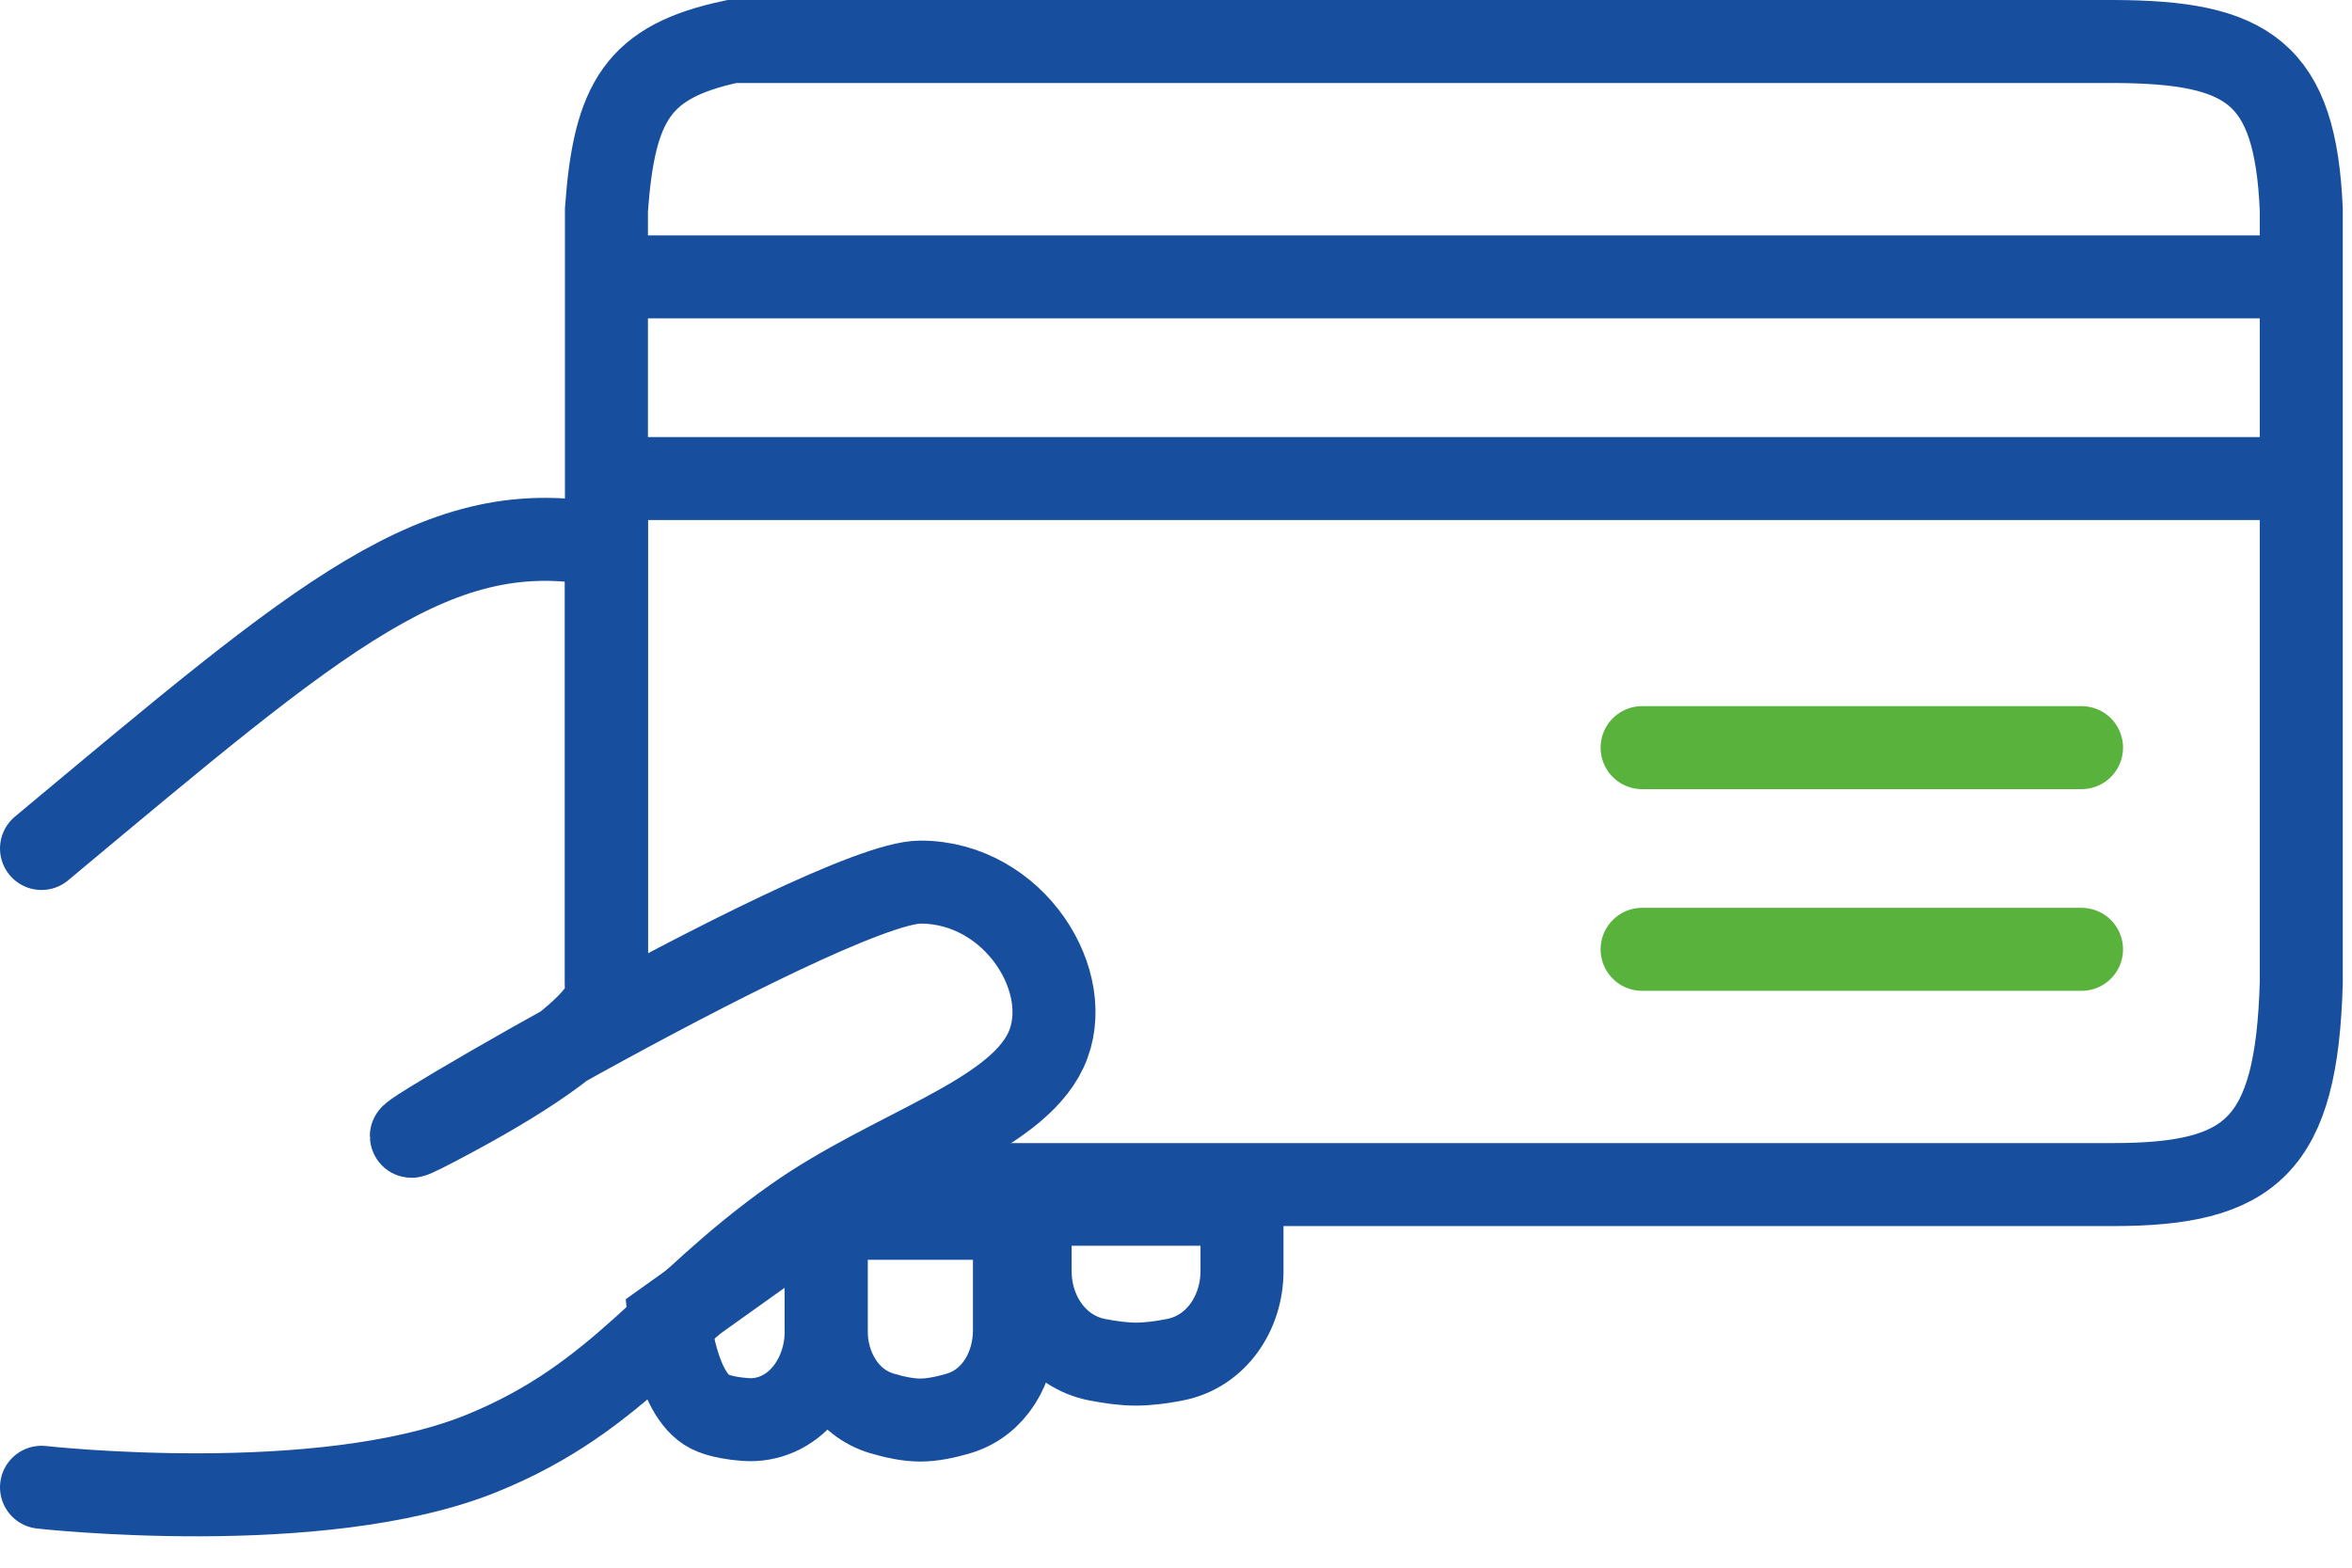
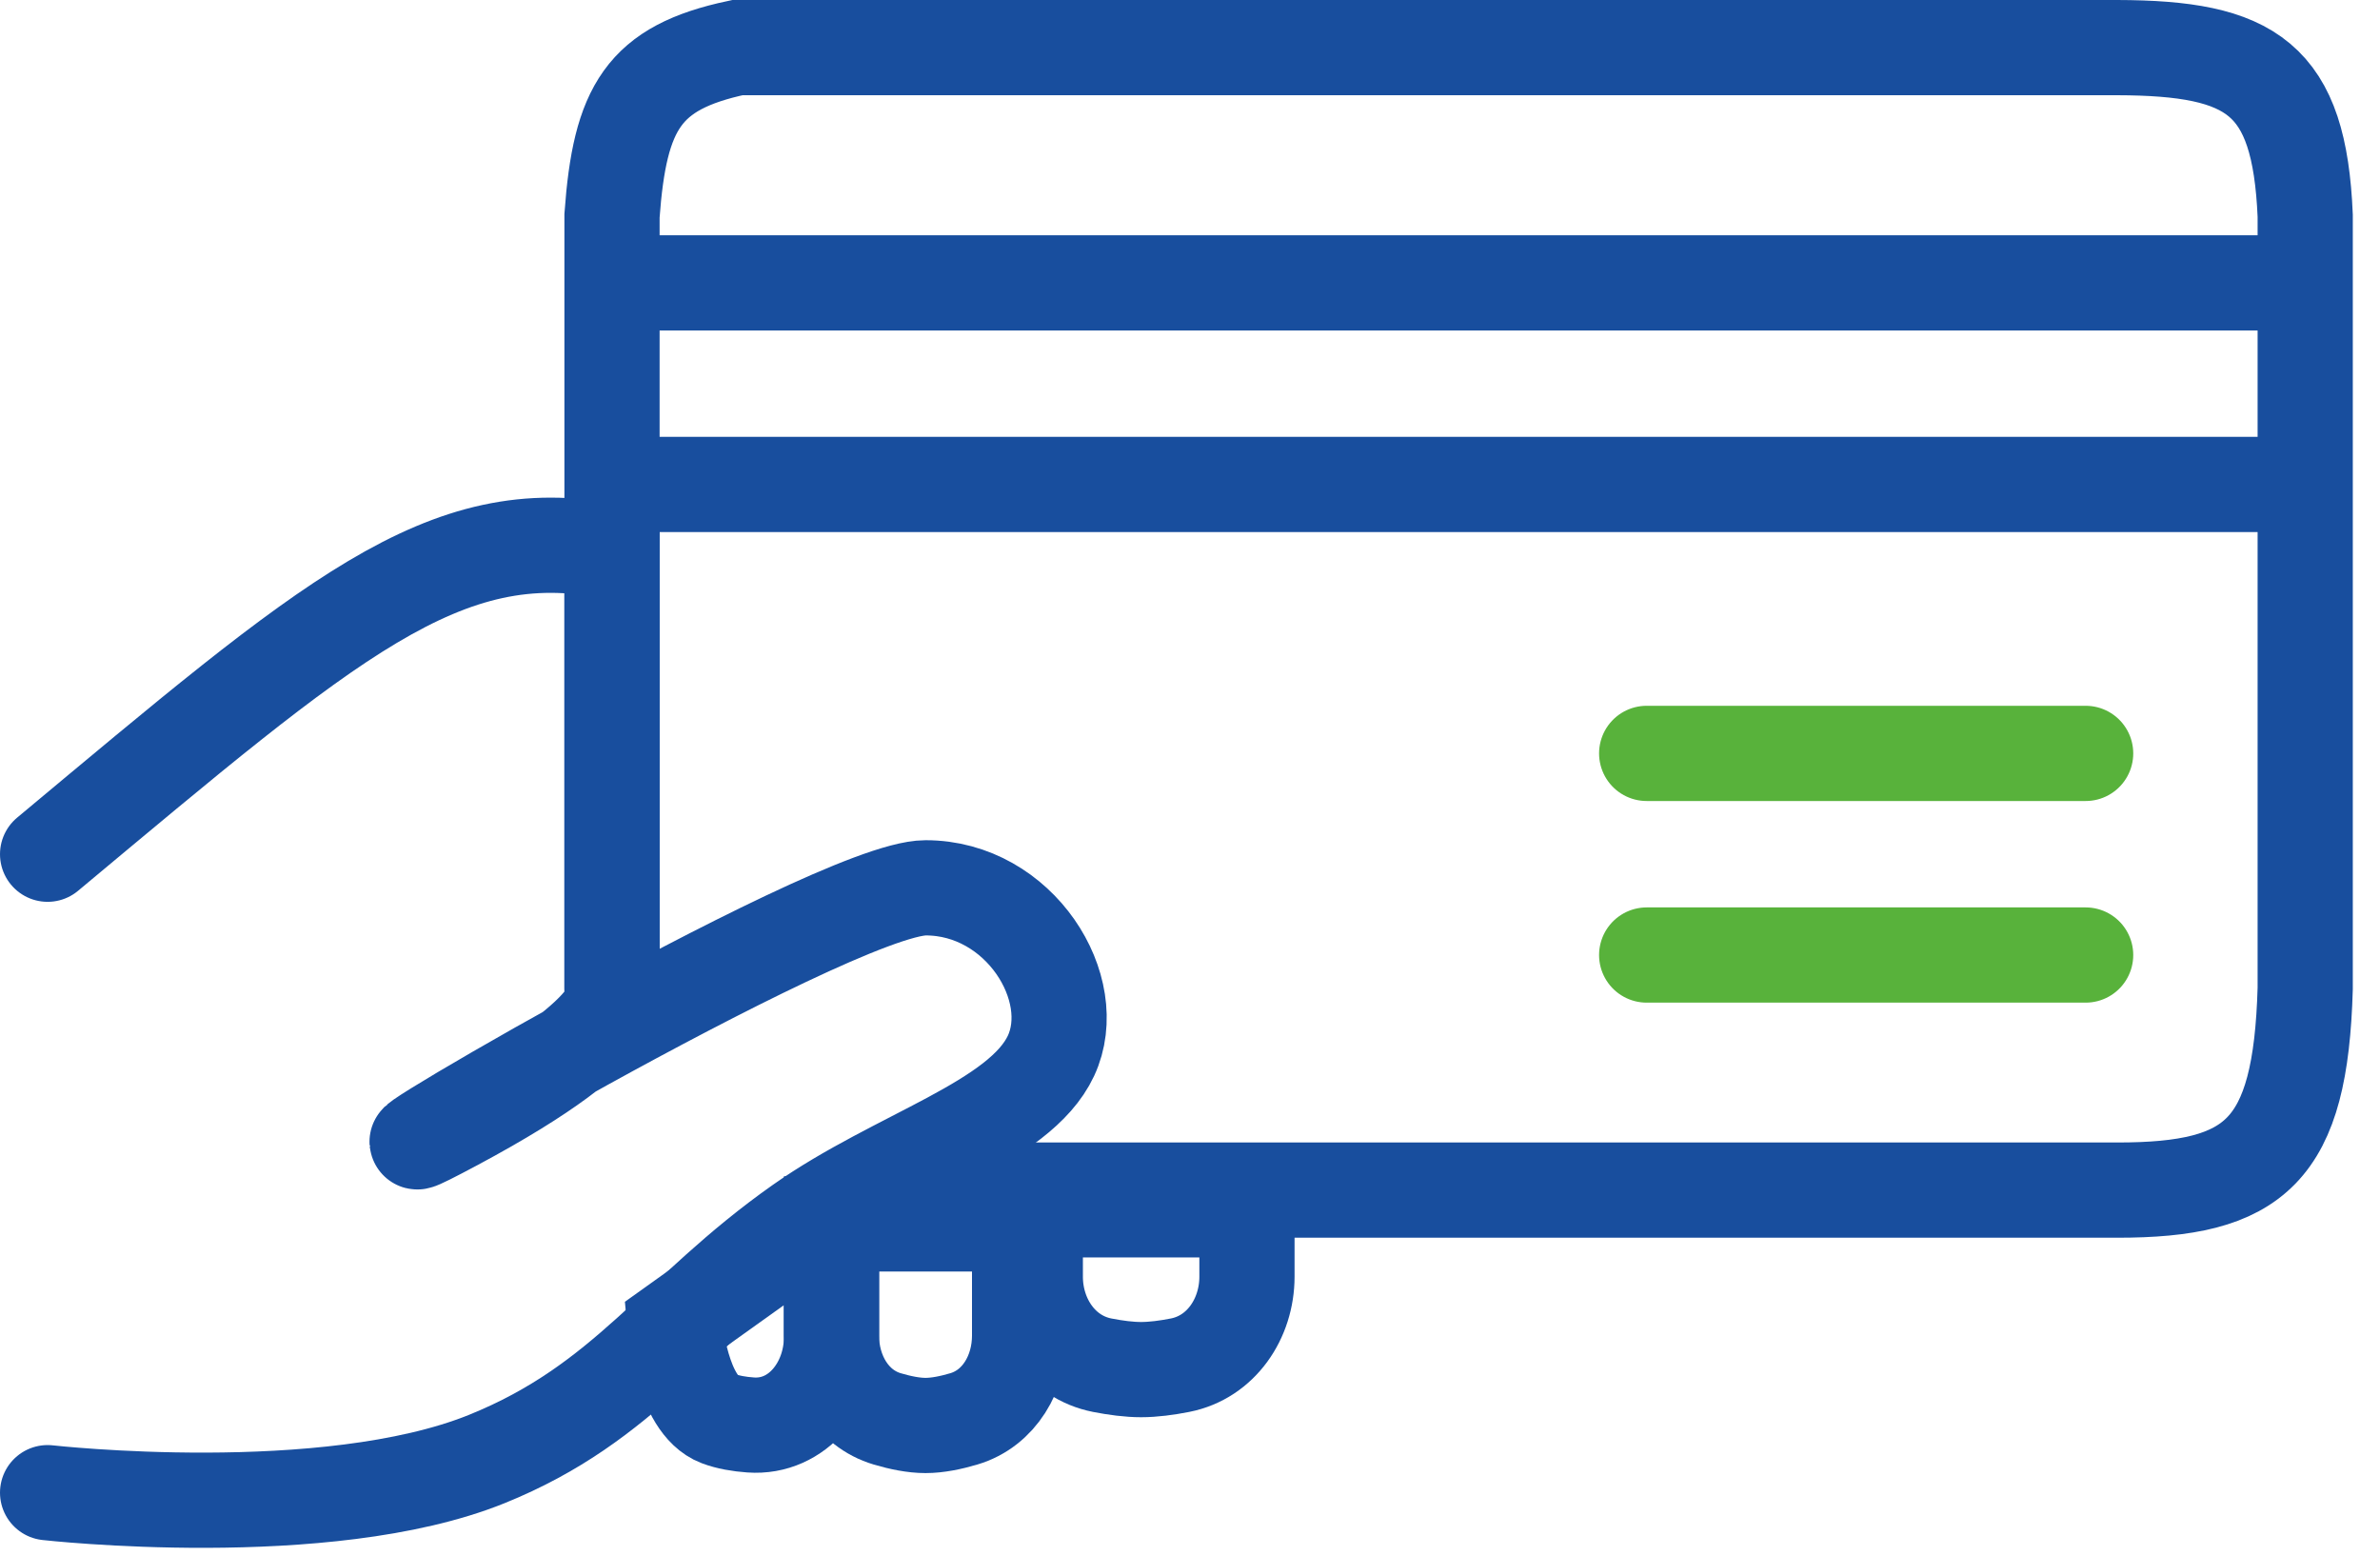
- <svg xmlns="http://www.w3.org/2000/svg" width="51" height="34" viewBox="0 0 51 34" fill="none">
-   <path d="M17.914 26.423V28.885C17.914 29.914 17.185 30.86 16.159 30.786C15.909 30.768 15.668 30.727 15.464 30.65C14.664 30.347 14.511 28.61 14.511 28.61L16.553 27.152L17.914 26.423Z" stroke="#184E9E" stroke-width="1.8" stroke-linecap="round" />
-   <path d="M17.913 28.851V26.423H21.997V28.851C21.997 29.656 21.559 30.425 20.786 30.654C20.505 30.738 20.213 30.798 19.955 30.798C19.697 30.798 19.405 30.738 19.124 30.654C18.351 30.425 17.913 29.656 17.913 28.851Z" stroke="#184E9E" stroke-width="1.8" stroke-linecap="round" />
-   <path d="M22.337 27.569V26.118H26.931V27.569C26.931 28.477 26.37 29.315 25.479 29.489C25.191 29.546 24.897 29.585 24.634 29.585C24.372 29.585 24.077 29.546 23.79 29.489C22.898 29.315 22.337 28.477 22.337 27.569Z" stroke="#184E9E" stroke-width="1.8" stroke-linecap="round" />
-   <path d="M13.831 6.005H49.219" stroke="#184E9E" stroke-width="1.8" stroke-linecap="round" />
-   <path d="M13.831 10.379H49.219" stroke="#184E9E" stroke-width="1.8" stroke-linecap="round" />
-   <path d="M35.607 16.215H45.135" stroke="#58B23B" stroke-width="1.8" stroke-linecap="round" />
-   <path d="M35.607 20.589H45.135" stroke="#58B23B" stroke-width="1.8" stroke-linecap="round" />
-   <path d="M0.9 18.402C7.025 13.295 9.501 11.098 13.15 11.837V21.316C13.15 21.316 13.831 22.051 9.747 24.235C5.664 26.42 17.914 19.134 19.956 19.131C21.997 19.128 23.358 21.322 22.678 22.777C21.997 24.232 19.329 24.948 17.233 26.423C14.522 28.331 13.464 30.301 10.428 31.527C6.937 32.935 0.9 32.256 0.9 32.256" stroke="#184E9E" stroke-width="1.8" stroke-linecap="round" />
-   <path d="M13.15 21.316V4.546C13.321 2.196 13.832 1.334 15.872 0.9H45.817C48.744 0.907 49.772 1.557 49.9 4.546V21.316C49.799 24.853 48.821 25.692 45.817 25.691H18.594" stroke="#184E9E" stroke-width="1.8" stroke-linecap="round" />
+ <svg xmlns="http://www.w3.org/2000/svg" width="75" height="49" viewBox="0 0 75 49" fill="none">
+   <path d="M26.202 38.557V42.132C26.202 43.625 25.145 44.999 23.655 44.892C23.292 44.866 22.941 44.806 22.645 44.694C21.484 44.254 21.262 41.733 21.262 41.733L24.226 39.615L26.202 38.557Z" stroke="#184E9E" stroke-width="3" stroke-linecap="round" />
+   <path d="M26.202 42.081V38.557H32.13V42.081C32.13 43.251 31.494 44.367 30.373 44.7C29.965 44.821 29.541 44.908 29.166 44.908C28.791 44.908 28.367 44.821 27.959 44.7C26.838 44.367 26.202 43.251 26.202 42.081Z" stroke="#184E9E" stroke-width="3" stroke-linecap="round" />
+   <path d="M32.625 40.221V38.114H39.295V40.221C39.295 41.539 38.481 42.755 37.186 43.009C36.769 43.091 36.342 43.148 35.96 43.148C35.578 43.148 35.151 43.091 34.733 43.009C33.439 42.755 32.625 41.539 32.625 40.221Z" stroke="#184E9E" stroke-width="3" stroke-linecap="round" />
+   <path d="M20.274 8.912H71.655" stroke="#184E9E" stroke-width="3" stroke-linecap="round" />
+   <path d="M20.274 15.262H71.655" stroke="#184E9E" stroke-width="3" stroke-linecap="round" />
+   <path d="M51.891 23.735H65.724" stroke="#58B23B" stroke-width="3" stroke-linecap="round" />
+   <path d="M51.891 30.087H65.724" stroke="#58B23B" stroke-width="3" stroke-linecap="round" />
+   <path d="M1.5 26.911C10.393 19.497 13.988 16.307 19.286 17.38V31.142C19.286 31.142 20.274 32.209 14.345 35.38C8.417 38.552 26.203 27.974 29.167 27.97C32.131 27.966 34.107 31.15 33.119 33.263C32.131 35.376 28.257 36.415 25.215 38.556C21.278 41.327 19.741 44.188 15.334 45.967C10.265 48.012 1.5 47.025 1.5 47.025" stroke="#184E9E" stroke-width="3" stroke-linecap="round" />
+   <path d="M19.286 31.142V6.793C19.534 3.382 20.276 2.13 23.238 1.5H66.715C70.965 1.511 72.458 2.454 72.643 6.793V31.142C72.496 36.278 71.077 37.495 66.715 37.493H27.191" stroke="#184E9E" stroke-width="3" stroke-linecap="round" />
</svg>
